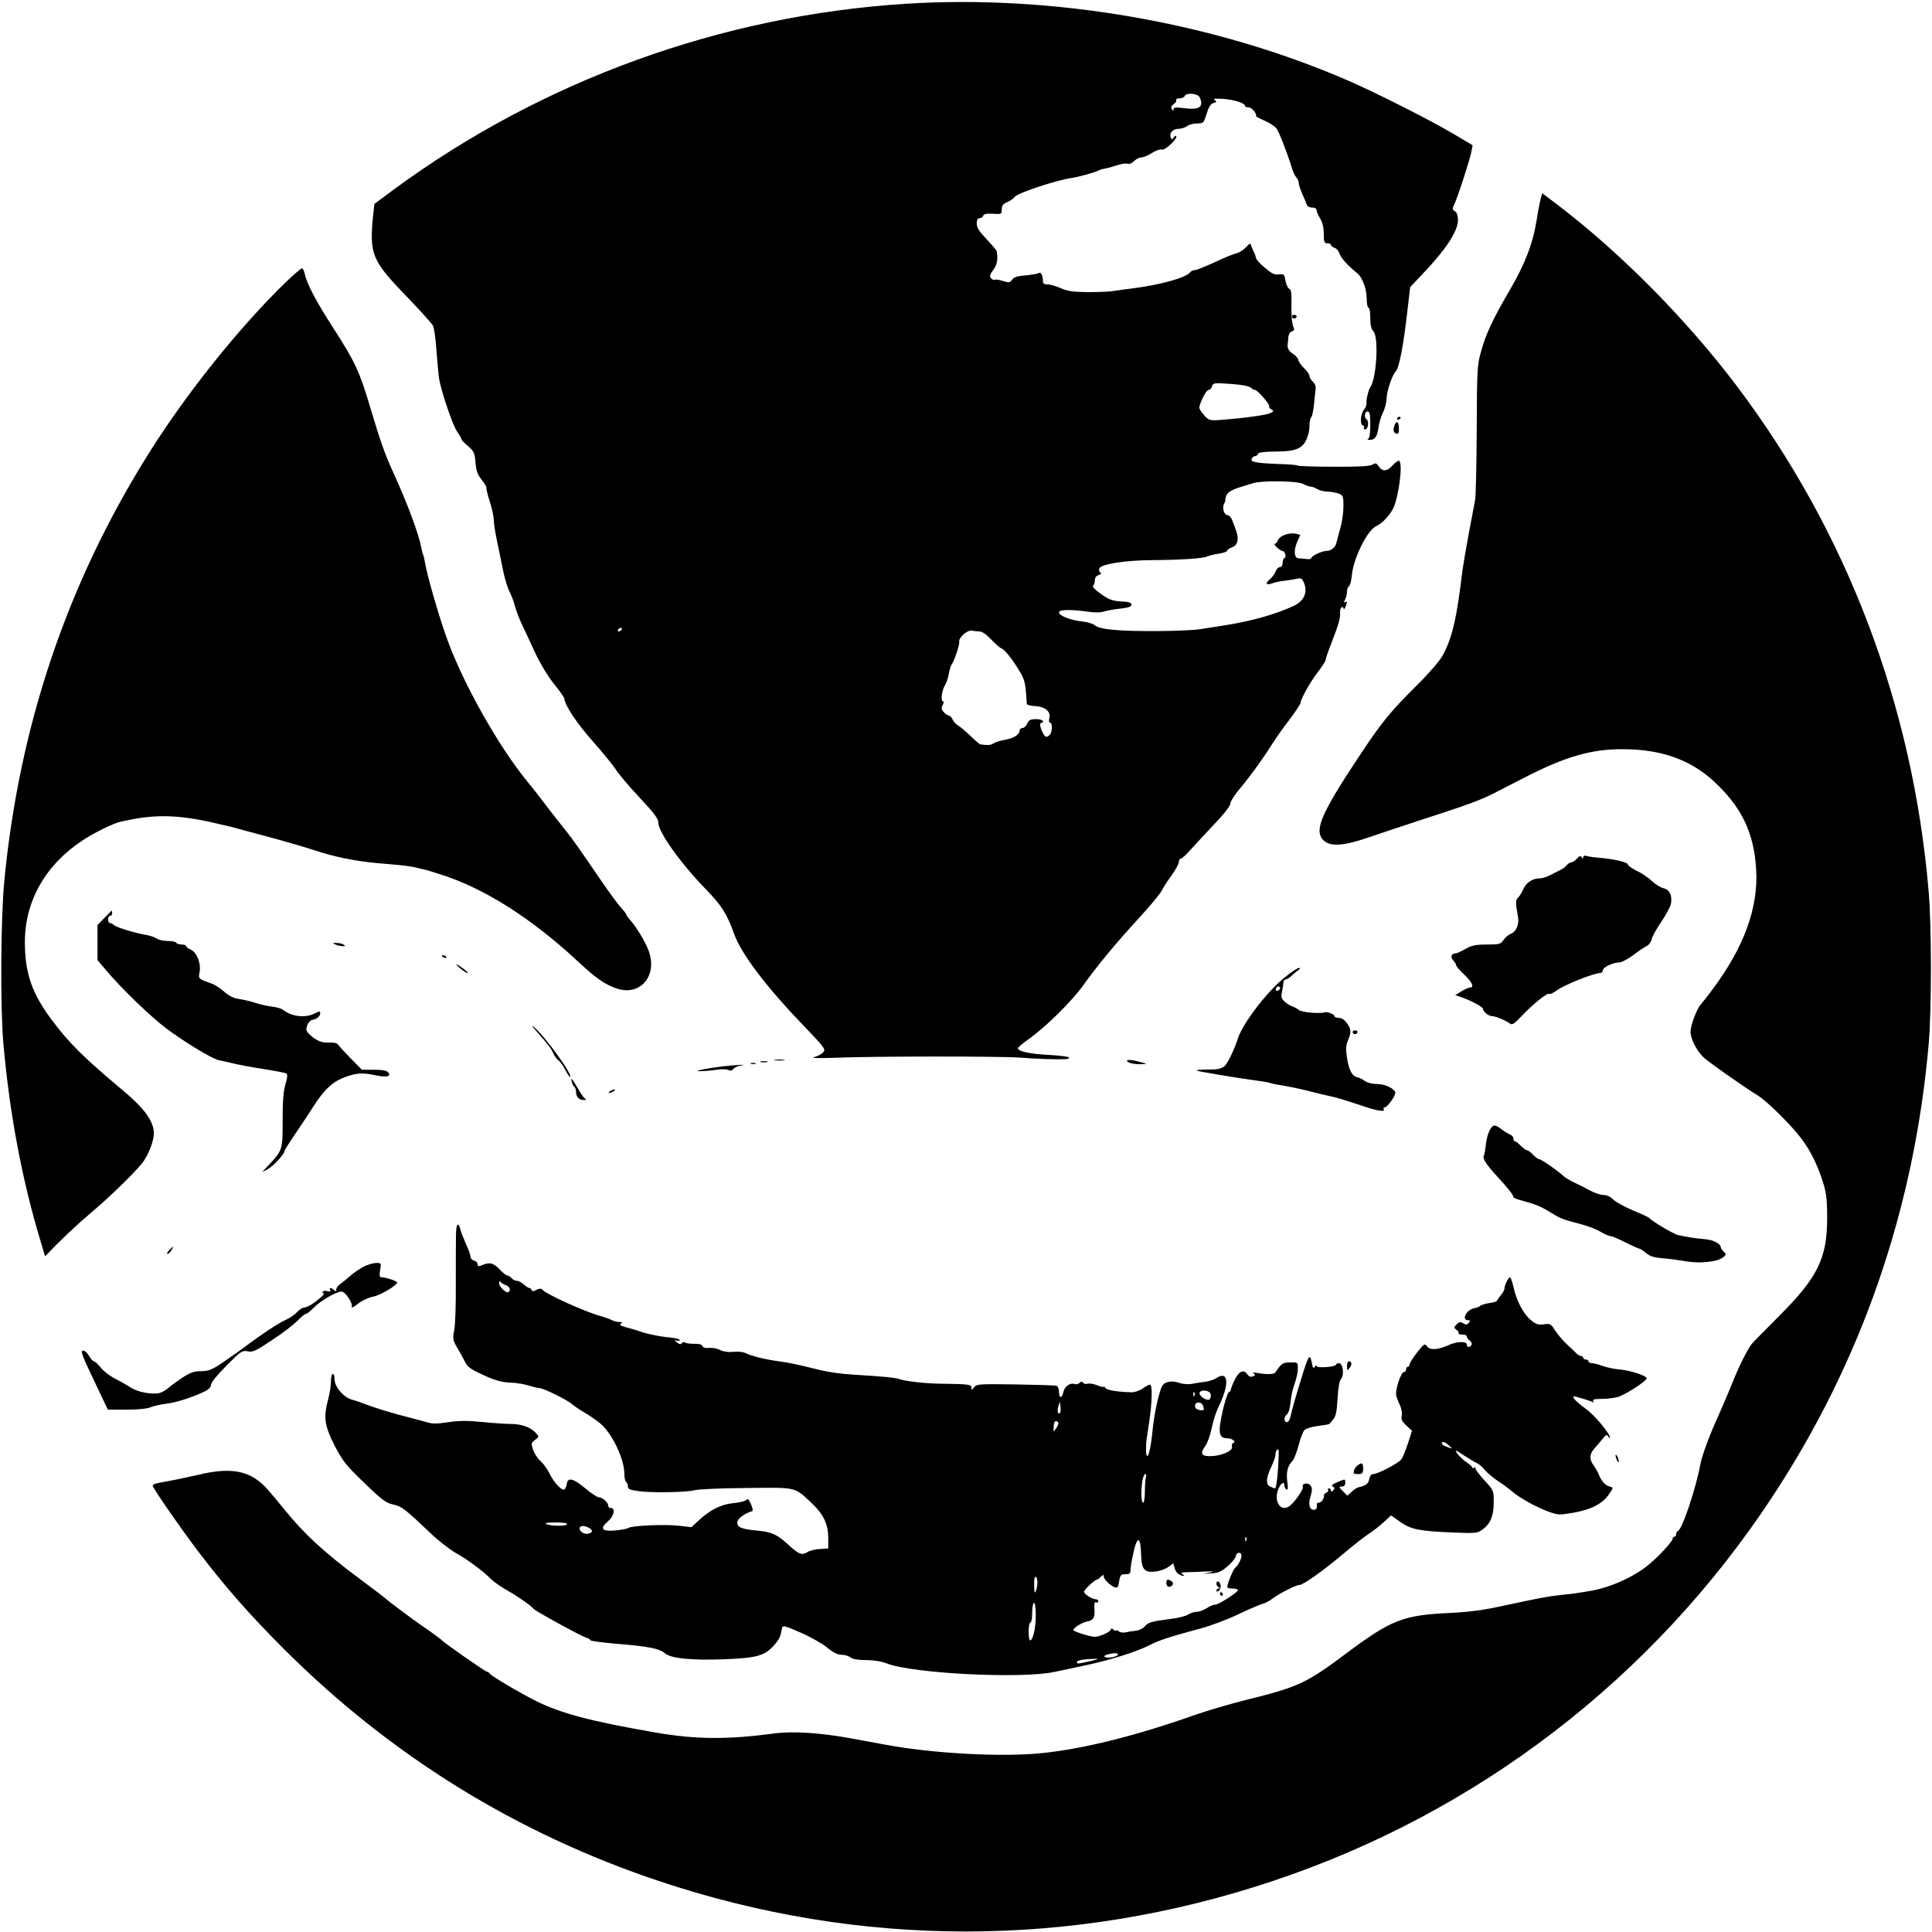
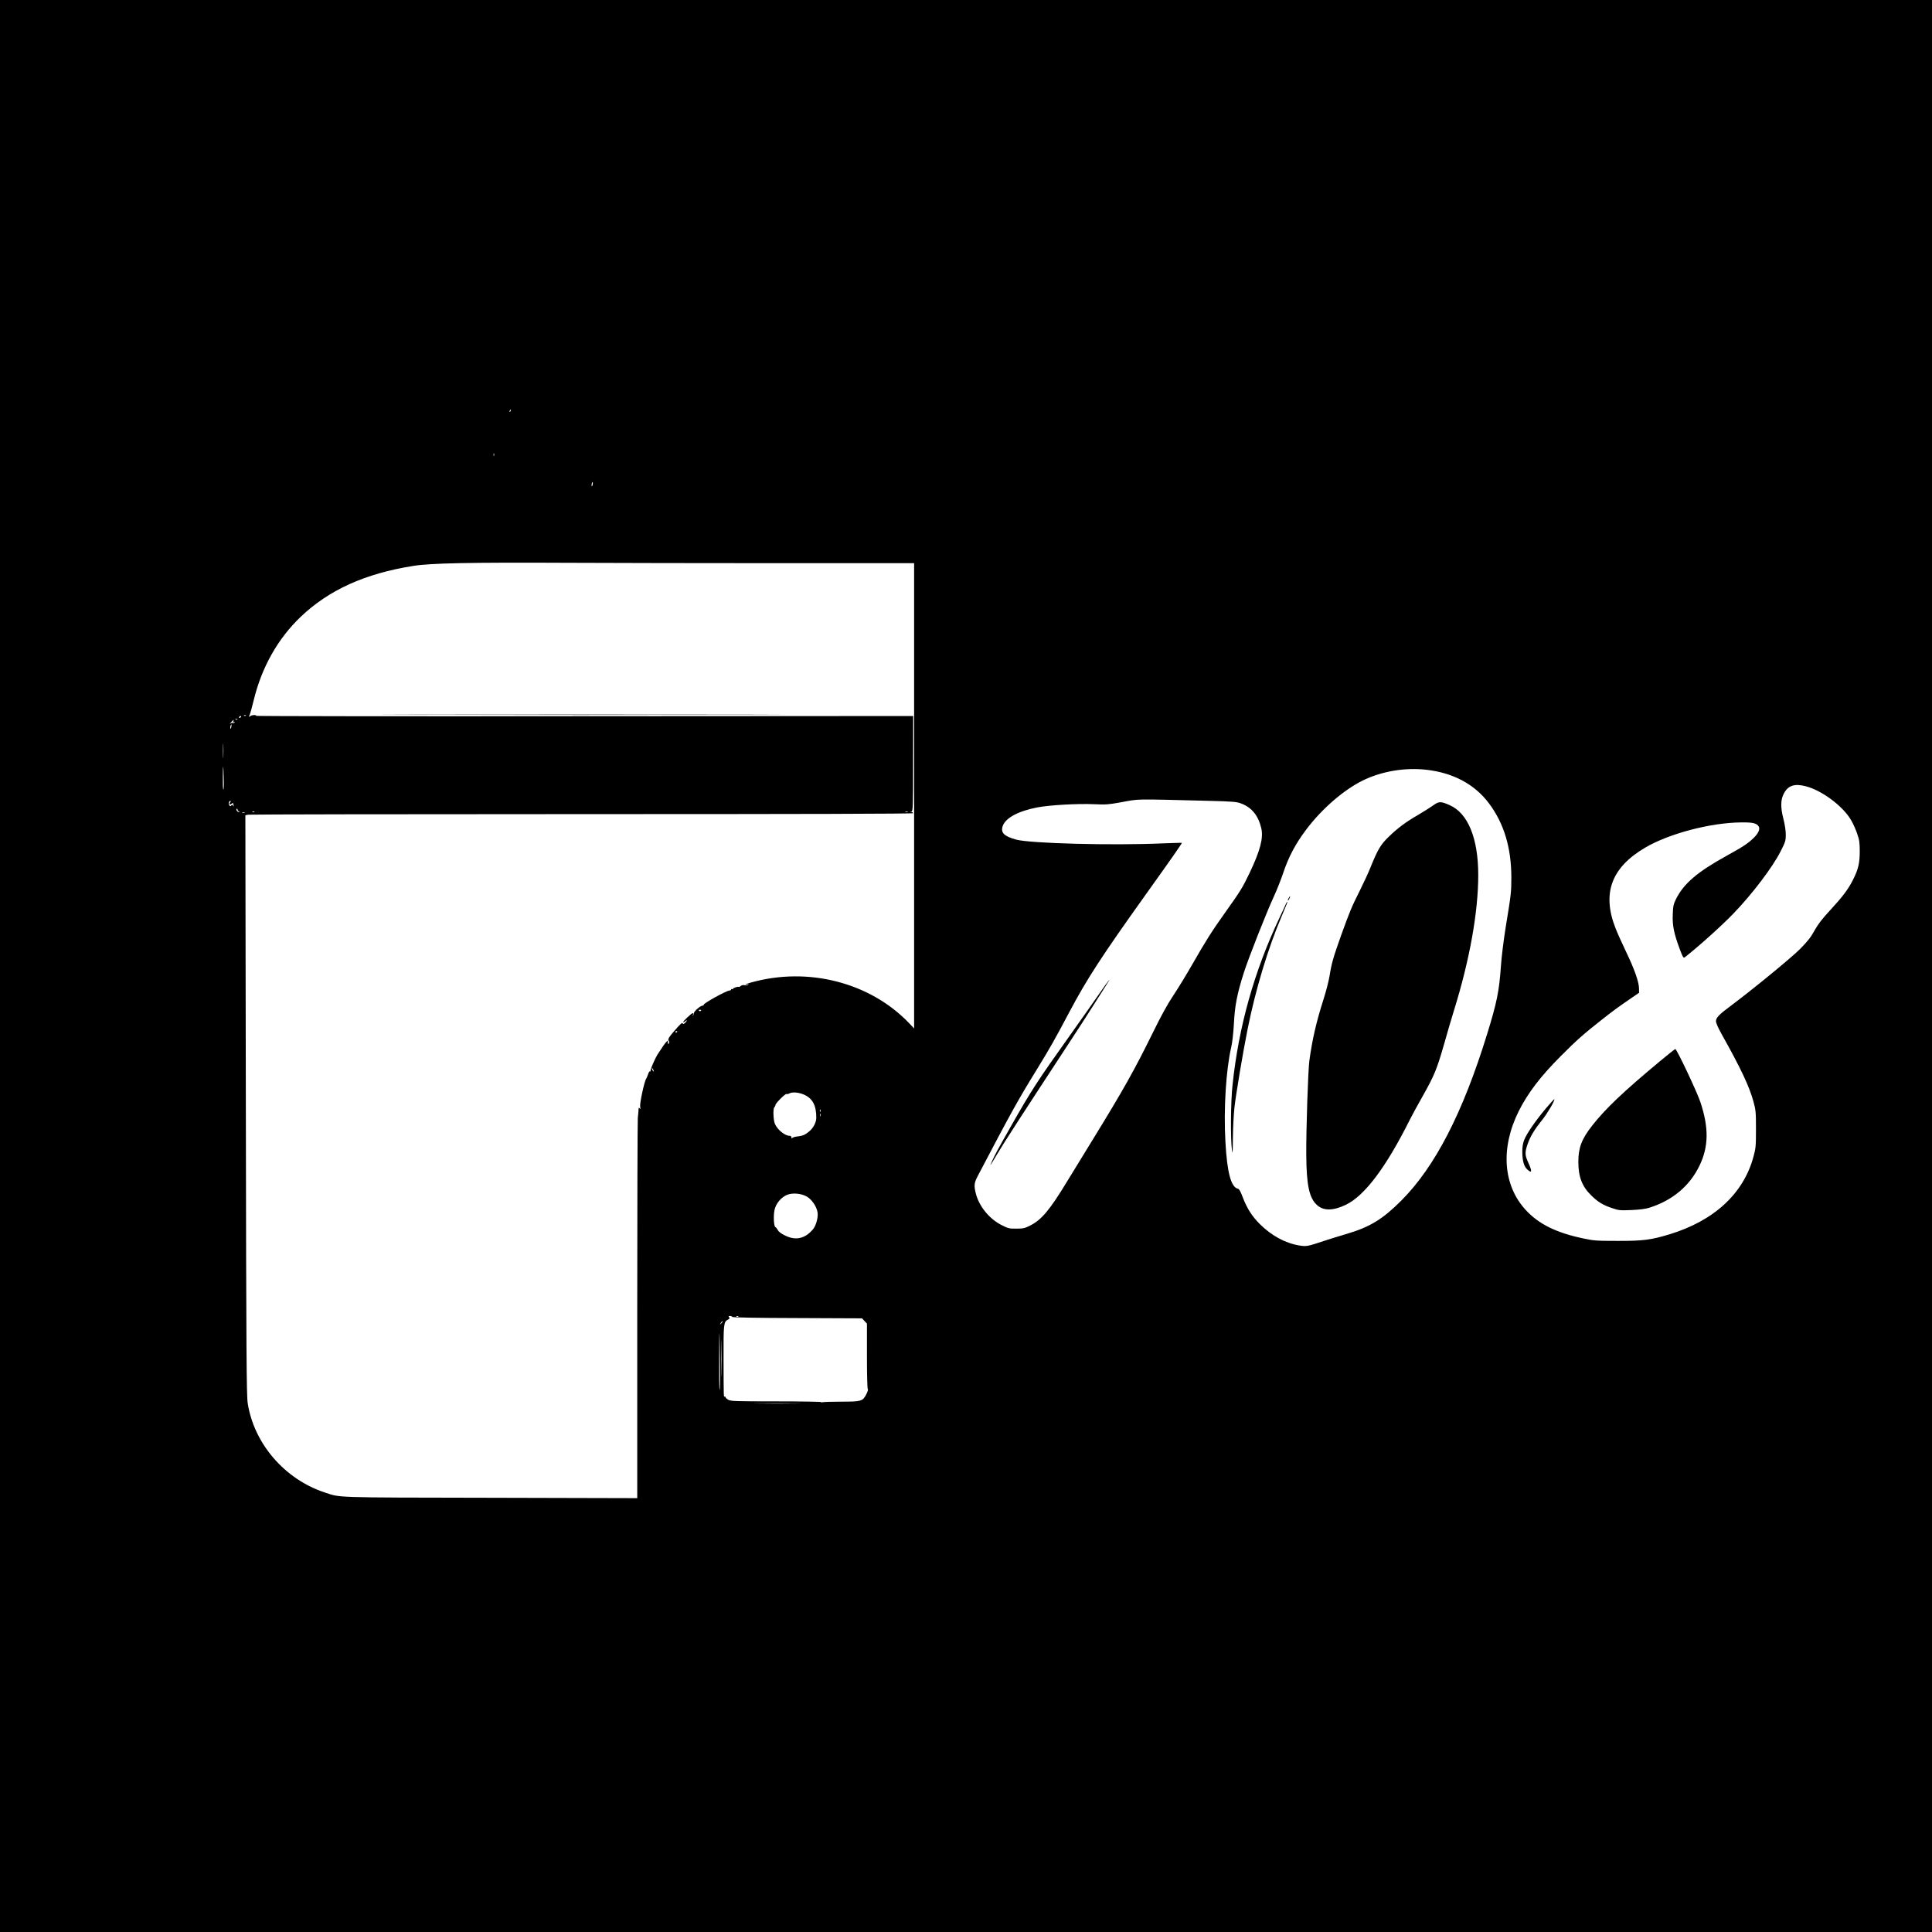
- <svg xmlns="http://www.w3.org/2000/svg" version="1.0" width="1080pt" height="1080pt" viewBox="0 0 1080 1080" preserveAspectRatio="xMidYMid meet">
-   <g transform="translate(0,1080) scale(0.1,-0.1)" fill="#000000" stroke="none">
-     <path d="M5065 10779 c-1033 -65 -2036 -429 -2866 -1040 l-106 -79 -7 -61 c-22 -219 -8 -255 185 -454 75 -78 142 -152 149 -165 7 -12 16 -77 20 -144 5 -66 12 -137 15 -156 15 -79 76 -258 100 -292 14 -20 25 -40 25 -44 0 -4 16 -21 37 -38 32 -29 37 -38 41 -91 4 -46 11 -68 34 -96 16 -20 28 -40 27 -45 -2 -5 7 -40 19 -78 12 -37 22 -83 22 -101 0 -18 9 -77 21 -132 11 -54 27 -128 34 -165 8 -36 22 -83 33 -105 11 -21 25 -58 31 -83 7 -25 23 -67 36 -95 13 -27 47 -99 74 -159 31 -65 73 -136 107 -178 31 -38 57 -75 58 -82 6 -43 71 -140 159 -239 56 -63 114 -135 129 -158 15 -24 74 -95 132 -156 84 -90 106 -119 106 -142 0 -51 120 -221 260 -366 96 -99 123 -142 164 -256 39 -110 178 -294 383 -507 127 -133 131 -138 113 -156 -9 -10 -33 -22 -51 -26 -19 -5 31 -6 116 -3 219 9 924 9 1035 1 90 -7 191 -11 253 -9 16 1 26 5 23 10 -3 4 -54 11 -113 14 -104 5 -173 20 -173 37 0 5 28 28 61 52 94 66 241 211 305 301 79 110 176 228 309 373 61 66 119 136 129 155 9 19 35 58 57 88 21 30 39 63 39 73 0 10 5 18 11 18 6 0 32 24 57 53 26 28 85 93 132 142 53 55 87 99 88 113 0 12 23 48 50 80 56 66 131 169 183 252 20 32 64 94 98 138 33 45 61 86 61 92 0 21 53 116 96 172 24 31 44 62 44 68 0 7 15 51 34 99 39 100 50 138 47 168 -1 11 3 24 8 28 6 3 11 0 12 -7 0 -7 4 -4 9 7 12 28 12 37 -1 29 -8 -5 -8 -1 0 14 6 11 11 32 11 46 0 13 5 26 10 28 6 2 14 30 17 63 10 99 88 254 138 275 31 13 78 64 95 102 31 72 53 249 31 262 -4 3 -20 -8 -35 -24 -31 -36 -58 -38 -79 -7 -13 19 -18 20 -36 9 -15 -8 -76 -12 -213 -11 -106 0 -197 3 -202 6 -5 4 -53 8 -105 9 -128 5 -162 11 -154 29 3 8 11 15 18 15 7 0 15 6 17 13 3 8 33 12 99 13 90 0 127 10 154 38 19 21 35 67 35 104 0 21 4 42 9 48 6 5 12 36 16 69 3 33 7 72 9 87 3 17 -3 33 -15 44 -10 9 -19 24 -19 32 0 8 -13 28 -29 43 -17 15 -31 36 -33 46 -2 10 -15 26 -30 35 -25 16 -34 34 -29 61 1 4 2 20 3 34 2 15 10 28 20 31 14 3 15 8 6 31 -6 14 -10 65 -9 114 2 68 -1 88 -12 93 -8 3 -17 23 -21 44 -6 37 -8 39 -37 36 -25 -3 -41 5 -79 38 -27 22 -49 47 -49 54 -1 7 -5 20 -10 30 -5 9 -12 26 -16 36 -5 19 -7 18 -31 -7 -13 -15 -37 -29 -52 -33 -15 -3 -70 -25 -122 -50 -52 -24 -102 -44 -111 -44 -9 0 -22 -6 -28 -14 -24 -29 -161 -67 -311 -87 -47 -6 -103 -13 -125 -17 -22 -3 -85 -5 -140 -5 -78 1 -110 6 -145 22 -25 11 -57 21 -72 21 -21 0 -28 5 -28 19 0 30 -11 52 -22 45 -6 -4 -29 -8 -52 -11 -77 -7 -86 -10 -99 -28 -12 -15 -18 -16 -50 -6 -20 7 -41 10 -46 7 -5 -3 -14 1 -21 9 -9 11 -7 21 13 47 21 29 26 56 19 103 -1 6 -27 36 -57 68 -41 43 -55 65 -55 87 0 20 5 30 15 30 9 0 18 6 21 14 4 10 19 13 55 11 48 -3 49 -2 49 25 0 21 7 30 30 40 17 7 36 20 43 30 15 21 232 93 317 105 44 7 135 32 155 44 6 3 19 7 30 8 11 2 41 10 66 18 25 9 53 13 62 10 9 -4 24 2 36 14 12 12 30 21 41 21 11 0 38 11 60 25 22 14 46 22 55 19 17 -7 91 63 80 75 -4 3 -10 -1 -15 -9 -8 -12 -10 -12 -16 3 -9 24 13 47 45 47 15 0 36 7 47 15 10 8 35 15 56 15 35 0 37 2 53 54 12 39 23 56 39 60 18 5 19 8 6 17 -11 8 2 9 50 6 62 -5 120 -24 120 -39 0 -5 9 -8 20 -8 17 0 48 -37 41 -49 -1 -2 21 -14 49 -26 28 -12 58 -32 67 -45 15 -22 61 -141 85 -220 5 -19 16 -42 24 -51 8 -8 14 -23 14 -32 0 -9 9 -36 19 -59 11 -24 22 -51 25 -60 3 -11 15 -18 31 -18 15 0 25 -6 25 -15 0 -8 9 -29 20 -47 13 -22 20 -51 20 -85 0 -46 3 -53 20 -53 11 0 20 -4 20 -9 0 -5 9 -12 19 -16 11 -3 23 -16 27 -28 9 -28 40 -64 104 -117 27 -24 50 -87 50 -141 0 -27 5 -49 10 -49 6 0 10 -26 10 -57 0 -40 5 -62 18 -76 30 -34 17 -262 -18 -312 -11 -16 -23 -68 -21 -88 1 -10 -5 -27 -14 -37 -19 -21 -24 -82 -7 -88 7 -2 10 -8 6 -13 -3 -5 1 -9 8 -9 16 0 22 46 8 55 -16 10 -12 45 5 45 12 0 15 -15 15 -74 0 -50 -4 -76 -12 -79 -7 -3 -3 -6 8 -6 29 -1 43 18 50 70 3 24 14 61 24 81 11 20 20 56 21 80 2 47 32 132 52 153 18 17 43 148 63 325 l17 145 66 70 c133 139 201 242 201 305 0 26 -6 42 -17 49 -14 8 -15 13 -6 33 19 36 91 259 98 300 l7 36 -104 62 c-128 76 -434 231 -591 299 -750 326 -1649 482 -2472 430z m1637 -517 c6 -6 12 -23 13 -36 1 -31 -27 -40 -101 -30 -42 5 -54 3 -54 -7 0 -11 -2 -11 -9 1 -7 10 -4 18 10 28 11 7 17 18 14 23 -4 5 5 9 18 9 14 0 27 6 30 14 7 17 62 15 79 -2z m289 -1628 c8 -8 20 -14 25 -14 13 0 84 -81 79 -91 -3 -4 2 -12 11 -17 16 -9 15 -11 -4 -21 -21 -11 -144 -28 -274 -38 -66 -5 -69 -4 -97 26 -16 17 -28 37 -27 44 7 35 40 97 51 97 8 0 17 9 20 20 6 20 12 20 103 14 60 -4 103 -12 113 -20z m293 -539 c15 -8 35 -15 42 -15 8 0 25 -6 37 -14 12 -7 38 -14 58 -14 20 -1 48 -6 62 -11 25 -10 27 -15 27 -70 0 -33 -7 -86 -16 -118 -9 -32 -19 -69 -22 -83 -6 -30 -29 -49 -58 -50 -25 0 -84 -28 -84 -40 0 -5 -12 -7 -27 -5 -16 2 -35 4 -44 4 -25 1 -28 45 -8 91 l18 40 -23 6 c-36 9 -90 -9 -101 -34 -5 -12 -14 -22 -19 -22 -5 0 0 -9 12 -20 12 -11 25 -20 31 -20 13 0 24 -34 12 -38 -6 -2 -11 -15 -11 -28 0 -15 -6 -24 -15 -24 -9 0 -20 -12 -25 -26 -6 -14 -20 -34 -33 -44 -28 -23 -18 -34 17 -20 15 5 46 12 70 14 23 3 54 8 68 11 21 5 27 2 38 -25 21 -52 -1 -100 -58 -127 -102 -47 -235 -85 -382 -108 -47 -7 -110 -17 -140 -22 -76 -12 -376 -15 -483 -4 -58 5 -94 14 -106 25 -10 9 -42 19 -72 22 -65 7 -129 32 -129 51 0 16 63 17 158 4 40 -6 74 -6 95 1 17 5 59 13 92 16 44 5 60 11 60 22 0 11 -14 16 -58 18 -48 3 -67 9 -113 42 -30 21 -50 41 -44 45 5 3 10 17 10 30 0 15 7 26 21 30 14 5 18 10 10 14 -6 4 -9 15 -6 23 10 25 144 46 300 47 159 1 283 9 305 21 8 4 36 11 63 15 26 4 47 11 47 17 0 5 13 13 28 19 31 11 39 45 22 92 -5 15 -15 41 -21 57 -6 17 -18 30 -26 30 -20 0 -33 41 -20 65 6 11 9 20 7 20 -2 0 0 9 4 21 7 22 30 36 86 53 19 6 49 15 65 20 50 16 246 13 279 -4z m-3809 -815 c-3 -5 -11 -10 -16 -10 -6 0 -7 5 -4 10 3 6 11 10 16 10 6 0 7 -4 4 -10z m2002 -10 c13 0 39 -18 64 -45 23 -24 49 -47 58 -50 19 -7 69 -72 107 -138 24 -44 27 -60 34 -172 0 -5 20 -11 45 -12 57 -3 90 -30 81 -67 -4 -15 -2 -26 4 -26 14 0 13 -53 -2 -68 -19 -19 -28 -14 -45 25 -10 26 -12 38 -4 41 25 8 8 22 -27 22 -32 0 -41 -5 -50 -25 -6 -14 -18 -25 -27 -25 -8 0 -15 -6 -15 -13 0 -23 -33 -44 -80 -52 -24 -4 -54 -13 -65 -20 -17 -11 -32 -12 -76 -6 -3 1 -28 22 -55 48 -27 26 -58 52 -69 58 -11 6 -24 20 -30 33 -5 12 -15 22 -21 22 -6 0 -19 9 -28 19 -14 15 -15 24 -6 40 6 12 7 21 1 21 -14 0 -6 63 12 90 8 14 18 43 21 64 4 22 10 44 15 50 15 20 46 111 43 128 -4 25 48 69 73 63 11 -3 30 -5 42 -5z" />
-     <path d="M8611 9683 c-5 -21 -15 -72 -21 -113 -21 -131 -65 -246 -150 -391 -95 -163 -135 -247 -162 -348 -20 -70 -22 -105 -23 -431 -1 -195 -5 -373 -9 -395 -4 -22 -20 -107 -36 -190 -15 -82 -31 -175 -35 -205 -31 -264 -57 -377 -111 -475 -15 -28 -77 -100 -138 -160 -161 -161 -201 -210 -336 -414 -205 -310 -244 -402 -194 -456 37 -40 115 -35 261 16 65 22 201 68 303 101 185 60 265 87 330 115 44 19 51 23 241 121 219 112 367 155 539 154 215 0 379 -58 512 -181 154 -143 223 -286 235 -491 13 -216 -68 -436 -247 -675 -24 -33 -53 -69 -62 -79 -23 -25 -58 -119 -58 -154 1 -39 32 -102 71 -141 27 -26 221 -163 307 -216 51 -32 185 -164 242 -240 50 -66 93 -153 121 -245 19 -61 23 -98 23 -200 -1 -227 -53 -331 -273 -551 -75 -75 -142 -143 -149 -152 -26 -35 -72 -126 -110 -222 -22 -55 -59 -140 -81 -190 -41 -88 -86 -210 -95 -257 -26 -140 -103 -369 -126 -376 -5 -2 -10 -10 -10 -18 0 -8 -4 -14 -10 -14 -5 0 -10 -6 -10 -12 0 -16 -91 -112 -144 -153 -86 -67 -218 -124 -326 -140 -85 -14 -95 -15 -155 -21 -67 -7 -126 -18 -330 -62 -98 -22 -182 -33 -280 -38 -272 -12 -336 -37 -594 -230 -218 -163 -265 -185 -549 -255 -89 -22 -226 -62 -305 -90 -321 -113 -609 -185 -842 -209 -223 -23 -602 -3 -870 46 -16 3 -102 19 -190 35 -172 32 -330 43 -435 29 -262 -35 -441 -34 -665 5 -364 63 -529 107 -670 177 -97 49 -247 138 -257 152 -4 6 -11 11 -16 11 -9 0 -242 163 -252 176 -5 6 -61 47 -120 87 -35 24 -184 135 -190 142 -3 4 -75 59 -161 123 -188 140 -302 246 -406 375 -43 53 -94 114 -114 134 -89 89 -193 107 -374 63 -60 -14 -143 -31 -183 -38 -51 -8 -71 -15 -68 -24 11 -27 155 -235 252 -363 152 -200 287 -354 483 -550 596 -595 1300 -1030 2097 -1296 1122 -375 2304 -375 3429 1 1144 381 2124 1134 2788 2141 504 763 799 1619 879 2544 16 187 16 664 -1 850 -89 1040 -457 2006 -1072 2822 -281 372 -652 747 -1006 1016 l-82 62 -10 -37z" />
-     <path d="M1598 9223 c-262 -254 -560 -627 -770 -963 -453 -724 -720 -1515 -804 -2385 -20 -209 -23 -709 -5 -910 35 -394 105 -764 208 -1104 l25 -84 62 64 c35 35 94 91 131 124 38 33 89 78 115 100 96 85 213 202 241 241 33 49 59 117 59 159 -1 67 -50 136 -170 237 -225 188 -305 268 -404 401 -109 148 -146 256 -147 430 0 230 115 433 324 570 68 45 170 94 212 104 6 1 19 4 30 6 157 35 287 32 470 -8 61 -14 117 -27 125 -29 8 -3 92 -25 185 -50 94 -25 218 -61 276 -80 106 -36 228 -60 349 -71 154 -13 187 -17 225 -27 22 -6 45 -11 50 -12 6 -2 42 -12 80 -25 239 -75 505 -243 765 -485 103 -96 150 -128 215 -151 134 -47 234 71 180 213 -19 50 -68 131 -104 171 -12 13 -21 27 -21 31 0 3 -13 19 -28 36 -16 16 -68 88 -117 159 -121 177 -154 224 -187 265 -39 48 -118 150 -148 190 -14 19 -46 59 -72 91 -162 197 -365 558 -453 809 -46 130 -109 349 -120 419 -3 18 -7 37 -10 41 -2 3 -7 21 -10 39 -13 73 -78 248 -155 416 -48 105 -73 175 -130 366 -60 203 -85 256 -206 444 -96 148 -149 249 -160 303 -4 17 -11 32 -16 32 -6 0 -46 -35 -90 -77z" />
-     <path d="M7222 9029 c2 -6 8 -10 13 -10 5 0 11 4 13 10 2 6 -4 11 -13 11 -9 0 -15 -5 -13 -11z" />
-     <path d="M7810 8459 c0 -5 5 -7 10 -4 6 3 10 8 10 11 0 2 -4 4 -10 4 -5 0 -10 -5 -10 -11z" />
-     <path d="M7796 8424 c-10 -26 -7 -42 9 -48 12 -4 15 3 15 29 0 36 -13 47 -24 19z" />
-     <path d="M8815 6000 c-10 -11 -24 -20 -30 -20 -7 0 -19 -7 -26 -16 -7 -9 -22 -20 -34 -26 -11 -5 -36 -18 -55 -28 -19 -11 -46 -19 -61 -20 -43 0 -77 -23 -95 -63 -9 -20 -23 -42 -30 -47 -12 -11 -12 -34 1 -100 9 -45 -8 -88 -39 -100 -14 -5 -32 -21 -42 -35 -15 -23 -22 -25 -93 -25 -63 0 -84 -5 -120 -25 -23 -14 -49 -25 -56 -25 -23 0 -28 -20 -11 -39 9 -10 16 -22 16 -27 0 -5 20 -29 45 -52 44 -41 58 -72 33 -72 -7 0 -29 -10 -48 -21 l-35 -22 36 -12 c53 -19 119 -54 119 -64 0 -16 31 -41 49 -41 20 0 76 -23 102 -42 13 -9 24 -1 65 42 62 66 143 132 155 124 5 -3 24 7 44 21 36 28 204 95 236 95 11 0 19 7 19 16 0 17 57 44 92 44 13 0 48 19 78 41 30 23 65 46 76 51 12 6 24 23 27 38 3 15 27 58 53 96 26 38 50 83 54 99 10 47 -7 83 -42 90 -16 4 -45 22 -64 40 -19 19 -57 44 -84 57 -27 13 -49 28 -50 35 0 13 -72 30 -159 38 -30 2 -62 7 -72 10 -12 4 -19 1 -19 -7 0 -10 -2 -10 -8 0 -7 9 -13 8 -27 -8z" />
-     <path d="M585 5670 l-40 -41 0 -98 0 -98 50 -59 c80 -96 247 -257 332 -321 105 -79 260 -173 298 -180 16 -3 53 -11 80 -18 28 -7 103 -21 168 -31 64 -10 122 -21 128 -25 7 -4 6 -23 -5 -59 -12 -39 -16 -96 -16 -203 0 -165 0 -166 -79 -251 l-36 -38 31 16 c29 14 94 84 94 101 0 4 26 46 58 93 33 48 81 121 108 163 60 93 106 134 178 160 64 22 94 23 166 8 61 -13 89 -6 70 16 -9 11 -32 15 -80 15 l-67 0 -63 64 c-35 36 -67 71 -71 77 -4 8 -24 12 -47 11 -42 -3 -74 10 -111 45 -19 18 -22 26 -14 50 5 15 18 30 29 32 25 4 44 20 44 37 0 12 -5 12 -30 -1 -53 -27 -128 -19 -180 21 -8 7 -35 14 -60 17 -25 3 -65 12 -90 20 -25 9 -65 18 -90 22 -32 4 -57 16 -84 39 -21 19 -52 40 -69 46 -82 30 -78 27 -71 68 8 49 -16 108 -50 124 -15 6 -26 15 -26 20 0 4 -11 8 -24 8 -14 0 -28 5 -31 10 -3 6 -25 10 -48 10 -24 0 -51 6 -62 14 -11 7 -36 16 -55 19 -58 9 -170 43 -182 55 -7 7 -17 12 -23 12 -6 0 -11 9 -11 20 0 11 5 20 11 20 7 0 12 7 12 15 0 8 -1 15 -2 15 0 0 -19 -18 -40 -40z" />
-     <path d="M1875 5520 c11 -5 29 -9 40 -9 17 -1 17 1 5 9 -8 5 -26 9 -40 9 -23 0 -23 -1 -5 -9z" />
-     <path d="M2470 5456 c0 -2 7 -7 16 -10 8 -3 12 -2 9 4 -6 10 -25 14 -25 6z" />
-     <path d="M2575 5385 c17 -14 34 -25 39 -25 6 0 -5 11 -24 25 -43 32 -54 32 -15 0z" />
-     <path d="M7175 5331 c-98 -82 -228 -252 -255 -336 -23 -69 -57 -139 -76 -156 -11 -9 -36 -17 -56 -17 -83 -1 -101 -2 -97 -7 5 -4 223 -41 329 -55 36 -4 72 -11 80 -14 8 -3 42 -10 75 -15 33 -5 98 -19 145 -31 47 -12 101 -25 120 -29 38 -8 64 -16 182 -55 79 -27 124 -33 113 -16 -3 6 0 10 7 10 13 1 58 63 58 80 0 22 -55 50 -99 50 -28 0 -56 7 -71 17 -14 10 -31 18 -38 20 -31 4 -50 36 -61 102 -9 57 -8 75 4 105 20 47 19 62 -6 97 -13 18 -29 29 -45 29 -13 0 -24 4 -24 9 0 11 -40 27 -55 22 -29 -9 -130 0 -144 13 -9 7 -25 16 -37 20 -11 3 -31 16 -43 27 -18 17 -21 27 -15 52 4 18 7 41 8 52 1 11 6 20 13 20 6 0 20 8 30 18 10 10 27 24 38 32 15 10 16 14 5 14 -8 0 -46 -26 -85 -58z m-24 -64 c-13 -13 -26 -3 -16 12 3 6 11 8 17 5 6 -4 6 -10 -1 -17z" />
-     <path d="M3000 5034 c65 -74 80 -93 93 -122 6 -15 20 -33 29 -40 10 -7 27 -31 38 -53 11 -21 23 -39 25 -39 26 0 -133 221 -201 280 -16 14 -9 2 16 -26z" />
-     <path d="M7562 5029 c2 -6 8 -10 13 -10 5 0 11 4 13 10 2 6 -4 11 -13 11 -9 0 -15 -5 -13 -11z" />
-     <path d="M4333 4873 c15 -2 37 -2 50 0 12 2 0 4 -28 4 -27 0 -38 -2 -22 -4z" />
-     <path d="M6300 4871 c0 -12 37 -21 80 -20 32 1 33 1 10 8 -50 15 -90 20 -90 12z" />
-     <path d="M4253 4863 c9 -2 25 -2 35 0 9 3 1 5 -18 5 -19 0 -27 -2 -17 -5z" />
-     <path d="M4198 4853 c6 -2 18 -2 25 0 6 3 1 5 -13 5 -14 0 -19 -2 -12 -5z" />
-     <path d="M4040 4839 c-41 -5 -93 -13 -115 -18 -35 -8 -36 -9 -10 -9 17 0 55 3 85 7 30 5 62 5 71 0 11 -6 21 -4 29 6 6 7 24 16 38 18 52 8 -17 5 -98 -4z" />
-     <path d="M3197 4750 c3 -11 9 -23 14 -26 5 -3 9 -15 9 -28 0 -28 18 -46 45 -45 11 0 15 3 8 6 -7 2 -26 29 -43 59 -34 58 -41 66 -33 34z" />
-     <path d="M3410 4700 c-8 -5 -10 -10 -5 -10 6 0 17 5 25 10 8 5 11 10 5 10 -5 0 -17 -5 -25 -10z" />
-     <path d="M8328 4483 c-9 -16 -19 -52 -22 -81 -3 -29 -8 -57 -11 -62 -9 -15 13 -50 74 -116 62 -67 91 -104 91 -116 0 -4 19 -12 43 -18 76 -20 111 -34 162 -66 60 -37 69 -40 164 -65 41 -10 93 -30 117 -44 23 -14 49 -25 57 -25 8 0 46 -16 83 -35 38 -19 73 -35 78 -35 4 0 21 -11 37 -24 22 -19 45 -26 96 -30 38 -3 95 -11 129 -17 73 -13 172 -3 203 20 21 16 22 19 7 34 -9 8 -16 18 -16 22 0 22 -41 44 -90 48 -52 4 -94 11 -150 23 -24 5 -150 80 -160 95 -3 4 -43 23 -90 42 -47 20 -97 47 -111 61 -16 16 -37 26 -55 26 -16 0 -49 11 -74 24 -25 14 -65 34 -89 45 -25 12 -52 28 -60 36 -30 29 -126 95 -136 95 -7 0 -22 11 -35 25 -13 14 -28 25 -34 25 -6 0 -22 12 -35 25 -13 14 -27 25 -32 25 -5 0 -9 7 -9 15 0 9 -8 19 -17 22 -10 4 -32 17 -49 30 -39 29 -46 29 -66 -4z" />
-     <path d="M2549 3898 c-1 -35 -1 -157 -1 -273 1 -115 -3 -233 -9 -261 -9 -48 -8 -55 18 -100 16 -27 35 -61 42 -76 17 -33 34 -44 126 -85 48 -21 89 -31 130 -32 33 -1 79 -9 103 -17 23 -7 50 -14 59 -14 21 0 155 -66 179 -88 11 -10 42 -31 69 -47 28 -16 67 -43 88 -60 66 -53 137 -199 137 -282 0 -23 5 -45 10 -48 6 -3 10 -14 10 -25 0 -15 11 -19 63 -26 79 -10 272 -6 312 6 17 5 145 11 285 12 290 3 268 8 369 -86 65 -62 91 -117 91 -195 l0 -57 -46 -3 c-26 -1 -57 -9 -70 -17 -30 -20 -49 -13 -105 39 -65 60 -94 73 -177 81 -89 8 -114 19 -110 49 3 19 39 46 83 60 8 3 -4 38 -22 66 -1 2 -8 -1 -15 -6 -7 -6 -39 -13 -71 -16 -66 -6 -130 -39 -192 -97 l-40 -37 -70 8 c-77 9 -264 1 -281 -12 -5 -4 -38 -11 -72 -14 -77 -8 -92 10 -43 51 33 28 43 74 16 74 -8 0 -15 6 -15 13 0 18 -32 47 -52 47 -9 0 -43 22 -76 50 -68 57 -99 64 -104 23 -2 -14 -8 -28 -15 -30 -15 -5 -59 43 -83 93 -11 23 -33 53 -49 67 -16 14 -34 42 -41 63 -12 34 -11 38 11 55 23 17 23 18 4 39 -29 32 -80 50 -139 50 -29 0 -101 5 -161 11 -83 8 -128 8 -188 -1 -57 -9 -89 -10 -115 -2 -20 6 -91 25 -157 42 -66 18 -147 43 -180 56 -33 13 -71 26 -85 29 -48 12 -100 72 -100 116 0 16 -4 29 -10 29 -5 0 -10 -19 -10 -42 0 -24 -7 -68 -15 -98 -28 -103 -21 -150 35 -260 46 -88 63 -110 166 -209 98 -95 122 -113 161 -121 49 -11 66 -24 209 -160 44 -42 107 -91 140 -110 65 -36 157 -104 201 -149 16 -16 56 -43 89 -62 58 -32 129 -82 149 -104 13 -14 263 -151 293 -160 12 -3 22 -10 22 -14 0 -4 66 -13 148 -20 176 -14 240 -27 269 -53 31 -29 157 -41 341 -33 175 7 218 20 270 79 29 33 35 47 44 97 3 14 19 10 103 -27 55 -24 122 -62 149 -84 33 -28 58 -40 80 -40 17 0 40 -7 50 -15 13 -10 43 -15 88 -15 43 0 85 -7 116 -19 142 -56 753 -87 937 -47 39 8 115 24 170 36 136 29 288 76 358 112 61 31 116 48 282 93 55 14 152 50 215 80 63 30 126 57 140 60 14 4 39 17 55 30 39 29 130 75 149 75 21 0 135 81 250 178 54 46 116 94 138 108 22 14 59 43 82 64 l42 39 52 -37 c61 -42 104 -51 299 -59 125 -5 133 -4 162 18 43 32 61 76 61 152 0 66 0 66 -55 125 -30 33 -51 63 -47 67 4 5 1 5 -5 1 -7 -4 -13 -4 -13 1 0 4 -16 19 -35 31 -18 13 -41 35 -50 48 -14 22 -10 20 37 -11 29 -19 63 -39 74 -44 12 -5 32 -23 45 -39 13 -16 47 -44 74 -62 28 -18 61 -43 75 -55 41 -36 130 -86 198 -112 62 -23 65 -23 149 -9 99 18 162 50 198 104 23 33 24 37 8 41 -26 5 -49 28 -64 64 -7 18 -21 43 -31 56 -24 32 -23 63 4 93 13 14 33 38 46 54 19 24 24 27 32 14 5 -8 10 -12 10 -7 0 23 -87 128 -136 162 -31 22 -60 48 -65 57 -9 16 -6 16 43 1 29 -8 57 -18 62 -21 5 -3 6 0 2 6 -5 9 8 12 46 12 29 0 70 5 90 10 42 12 163 90 163 105 0 14 -86 43 -146 49 -30 2 -74 11 -99 20 -25 9 -53 16 -62 16 -10 0 -18 5 -18 10 0 6 -7 10 -15 10 -8 0 -15 5 -15 10 0 6 -6 10 -13 10 -7 0 -20 8 -28 18 -9 9 -33 32 -54 51 -20 19 -48 52 -62 74 -23 37 -27 39 -63 34 -32 -4 -44 0 -74 25 -41 34 -80 109 -96 186 -7 28 -15 52 -19 52 -9 0 -31 -45 -31 -64 0 -7 -9 -23 -19 -35 -11 -13 -21 -27 -23 -32 -2 -5 -20 -11 -42 -13 -21 -3 -44 -10 -50 -15 -7 -6 -22 -12 -34 -14 -44 -7 -75 -67 -35 -67 12 0 13 -3 3 -15 -9 -11 -16 -12 -31 -2 -15 9 -22 8 -36 -6 -17 -17 -17 -19 -1 -31 10 -7 15 -16 11 -19 -3 -4 6 -7 20 -7 15 0 27 -5 27 -11 0 -7 7 -17 17 -24 9 -7 13 -17 9 -23 -10 -16 -26 -15 -26 1 0 21 -57 19 -104 -3 -59 -26 -102 -29 -119 -6 -13 17 -16 15 -55 -34 -23 -29 -42 -59 -42 -66 0 -8 -4 -14 -10 -14 -5 0 -10 -7 -10 -15 0 -8 -6 -15 -12 -15 -17 0 -51 -105 -43 -133 4 -12 13 -37 22 -55 8 -19 12 -44 9 -57 -5 -18 1 -31 26 -54 l31 -29 -22 -69 c-12 -37 -28 -77 -36 -89 -14 -22 -132 -84 -159 -84 -10 0 -19 -11 -22 -29 -6 -27 -17 -35 -63 -46 -7 -2 -23 -13 -36 -25 l-23 -21 -25 25 c-24 24 -24 26 -7 26 13 0 20 7 20 20 0 24 2 24 -45 4 -29 -12 -35 -18 -24 -24 11 -7 11 -12 1 -22 -9 -9 -12 -9 -12 0 0 7 -5 12 -11 12 -5 0 -8 -4 -5 -9 3 -5 -1 -12 -9 -15 -8 -3 -14 -9 -14 -13 4 -16 -14 -43 -27 -43 -8 0 -13 -3 -13 -7 3 -21 -2 -33 -16 -33 -25 0 -33 30 -19 75 10 35 10 46 0 61 -15 19 -51 12 -43 -9 4 -12 -43 -81 -72 -104 -49 -41 -94 24 -65 93 14 34 34 46 34 20 0 -8 5 -18 11 -22 9 -5 10 7 5 43 -7 54 2 90 29 116 8 9 24 48 34 87 10 39 25 78 33 86 9 9 43 19 77 23 33 4 62 9 63 12 2 2 12 14 22 26 14 17 19 44 23 115 4 63 10 99 20 110 19 21 10 88 -12 88 -7 0 -15 -4 -17 -9 -5 -13 -108 -20 -108 -7 0 6 -5 4 -10 -4 -7 -12 -11 -8 -16 18 -14 67 -18 57 -94 -198 -12 -41 -24 -87 -27 -102 -3 -16 -12 -28 -19 -28 -18 0 -18 30 0 44 9 6 17 35 20 66 2 31 13 78 23 105 10 28 19 66 18 85 0 35 0 35 -43 34 -42 -1 -47 -4 -83 -56 -7 -11 -46 -12 -94 -4 -26 5 -35 4 -27 -2 11 -7 10 -11 -5 -16 -12 -5 -22 -1 -31 12 -20 30 -48 16 -71 -34 -12 -24 -21 -48 -21 -54 0 -5 -4 -10 -8 -10 -10 0 -36 -88 -49 -167 -12 -68 -2 -93 36 -93 29 0 55 -20 34 -27 -6 -2 -9 -12 -6 -21 6 -23 -62 -52 -122 -52 -51 0 -58 14 -26 59 11 15 26 58 34 96 8 39 24 90 36 115 66 133 60 213 -12 165 -12 -8 -38 -16 -57 -19 -19 -2 -52 -7 -73 -11 -24 -5 -53 -3 -77 5 -26 9 -47 9 -66 3 -26 -9 -31 -18 -51 -93 -12 -46 -27 -133 -32 -194 -13 -131 -39 -175 -34 -56 0 8 8 60 16 115 18 115 20 215 5 215 -5 0 -24 -10 -41 -22 -16 -12 -44 -21 -61 -21 -79 2 -139 12 -147 24 -5 8 -9 11 -9 7 0 -4 -16 0 -36 8 -19 8 -44 12 -54 9 -10 -3 -21 -1 -25 5 -5 8 -11 8 -21 -1 -7 -6 -19 -9 -26 -6 -25 9 -56 -12 -63 -42 -8 -39 -25 -40 -25 -2 0 16 -6 31 -13 34 -8 3 -111 6 -230 8 -205 3 -218 2 -232 -16 -13 -18 -14 -18 -15 -2 0 18 -12 20 -170 22 -87 1 -194 13 -230 25 -25 9 -83 15 -265 26 -55 3 -134 14 -175 24 -143 35 -175 42 -235 50 -74 10 -152 29 -185 45 -15 8 -44 11 -70 8 -29 -3 -55 1 -74 10 -15 9 -43 14 -61 12 -22 -2 -36 2 -39 11 -3 9 -19 13 -44 12 -21 0 -45 2 -52 7 -7 4 -15 3 -19 -4 -5 -8 -13 -6 -27 5 -16 13 -16 15 -1 10 9 -3 17 -1 17 3 0 5 -24 11 -52 14 -59 5 -140 22 -178 37 -14 5 -45 14 -69 20 -33 9 -41 14 -30 21 11 7 8 9 -9 9 -13 0 -33 5 -45 12 -12 6 -35 14 -52 19 -82 20 -320 127 -336 152 -4 5 -16 4 -30 -3 -17 -10 -24 -10 -27 -1 -2 6 -8 11 -13 11 -6 0 -19 9 -31 20 -12 11 -29 20 -39 20 -9 0 -22 7 -29 15 -7 8 -18 15 -24 15 -6 0 -27 16 -45 36 -35 36 -55 40 -103 19 -13 -5 -18 -3 -18 8 0 8 -9 17 -20 20 -11 3 -20 13 -20 22 0 9 -11 41 -25 70 -13 30 -27 66 -31 80 -12 48 -24 36 -25 -27z m279 -282 c21 -7 30 -30 14 -39 -12 -8 -52 30 -52 50 0 11 3 14 8 7 4 -6 17 -14 30 -18z m3940 -610 c2 -10 -1 -23 -6 -28 -13 -13 -62 19 -56 37 8 20 58 13 62 -9z m-91 -8 c-3 -8 -6 -5 -6 6 -1 11 2 17 5 13 3 -3 4 -12 1 -19z m-751 -96 c-12 -12 -18 8 -10 35 l8 28 4 -28 c2 -16 1 -31 -2 -35z m798 42 c10 -27 7 -31 -19 -26 -16 3 -25 11 -25 23 0 23 35 26 44 3z m-818 -125 l-16 -23 0 25 c0 30 10 43 23 30 6 -6 3 -18 -7 -32z m2195 -100 c13 -11 17 -18 9 -15 -8 3 -23 9 -32 12 -10 4 -18 10 -18 15 0 15 16 10 41 -12z m-957 -133 c-4 -58 -11 -106 -16 -106 -5 0 -18 5 -30 11 -24 13 -20 51 12 117 11 23 20 50 20 60 0 19 10 35 17 28 2 -2 1 -51 -3 -110z m-738 -42 c-3 -9 -6 -45 -6 -80 0 -36 -4 -64 -10 -64 -11 0 -13 65 -4 123 4 20 11 37 16 37 6 0 7 -7 4 -16z m-3236 -264 c0 -12 -87 -12 -115 0 -14 6 1 9 48 9 38 1 67 -3 67 -9z m121 -20 c24 -13 24 -26 0 -33 -23 -6 -51 10 -51 28 0 17 23 19 51 5z m3676 -72 c-3 -8 -6 -5 -6 6 -1 11 2 17 5 13 3 -3 4 -12 1 -19z m-595 -10 c3 -7 6 -40 7 -73 3 -79 19 -97 79 -90 24 2 57 14 72 25 l29 21 7 -26 c3 -14 14 -30 24 -35 24 -13 40 -13 20 0 -12 7 -8 10 15 11 17 0 64 2 105 4 56 2 65 1 35 -5 l-40 -8 47 3 c39 2 55 9 92 41 24 21 45 47 45 57 1 21 31 23 31 1 0 -19 -19 -56 -36 -69 -11 -9 -43 -88 -44 -107 0 -5 14 -8 30 -8 17 0 30 -4 30 -9 0 -12 -107 -81 -127 -81 -10 0 -31 -9 -48 -20 -16 -11 -41 -20 -55 -20 -14 0 -35 -7 -48 -15 -12 -9 -57 -20 -99 -25 -103 -13 -125 -19 -144 -42 -9 -11 -31 -22 -50 -24 -19 -2 -45 -6 -57 -9 -13 -3 -30 -1 -38 6 -8 6 -14 8 -14 4 0 -4 -7 -2 -15 5 -10 8 -15 9 -15 1 0 -12 -63 -41 -89 -41 -26 0 -121 30 -121 38 1 13 50 43 78 48 35 7 43 21 40 70 -2 30 0 40 10 37 6 -3 12 0 12 6 0 6 -7 11 -15 11 -20 0 -65 29 -65 42 0 11 60 68 72 68 4 0 14 7 22 16 13 12 16 13 16 1 0 -16 37 -51 62 -60 15 -5 19 1 24 33 6 36 10 40 35 40 24 0 29 4 29 26 0 14 7 56 16 95 15 66 27 84 36 57z m-573 -226 c0 -15 -4 -36 -9 -47 -6 -15 -9 -6 -9 33 -1 33 3 51 9 47 6 -3 10 -18 9 -33z m-9 -184 c0 -70 -16 -138 -32 -138 -4 0 -8 23 -8 50 0 28 5 50 10 50 6 0 10 25 10 55 0 30 5 55 10 55 6 0 10 -31 10 -72z m460 -217 c0 -5 -14 -11 -31 -15 -39 -7 -64 5 -29 15 36 10 60 10 60 0z m-155 -37 c-73 -16 -75 -16 -75 -5 0 10 40 17 100 18 27 1 20 -2 -25 -13z" />
-     <path d="M6520 1950 c0 -11 6 -20 14 -20 21 0 31 21 15 31 -22 14 -29 11 -29 -11z" />
-     <path d="M6800 1946 c0 -8 6 -17 13 -19 10 -4 10 -6 0 -6 -7 -1 -13 -6 -13 -12 0 -8 4 -8 14 0 8 7 12 21 9 31 -6 23 -23 27 -23 6z" />
-     <path d="M6820 1890 c0 -5 5 -10 11 -10 5 0 7 5 4 10 -3 6 -8 10 -11 10 -2 0 -4 -4 -4 -10z" />
-     <path d="M945 3810 c-10 -11 -14 -20 -9 -20 5 0 15 9 22 20 7 11 11 20 9 20 -2 0 -12 -9 -22 -20z" />
-     <path d="M2034 3720 c-23 -12 -56 -35 -75 -51 -19 -17 -44 -38 -56 -46 -13 -9 -23 -22 -23 -31 0 -12 -3 -13 -12 -4 -15 15 -31 16 -22 0 5 -8 0 -9 -14 -6 -12 4 -25 2 -28 -3 -3 -5 0 -9 6 -9 12 0 -43 -48 -77 -67 -13 -7 -29 -13 -36 -13 -7 0 -24 -12 -38 -26 -13 -15 -44 -35 -68 -45 -37 -17 -137 -83 -221 -147 -14 -11 -63 -46 -110 -78 -75 -52 -91 -58 -135 -59 -40 0 -61 -7 -105 -36 -30 -20 -66 -46 -79 -58 -14 -12 -35 -24 -49 -28 -41 -10 -124 5 -162 31 -20 13 -59 35 -88 50 -28 14 -64 42 -79 61 -15 19 -32 35 -38 35 -5 0 -18 14 -27 30 -9 17 -24 30 -32 30 -18 0 -12 -18 76 -202 l61 -128 104 0 c65 0 116 5 136 14 18 7 59 16 92 20 56 7 152 39 218 72 16 9 27 23 27 34 0 12 36 56 86 106 80 81 88 86 119 80 28 -6 45 2 136 63 57 37 122 87 143 109 22 23 42 39 46 37 3 -2 23 14 44 35 38 39 126 90 155 90 21 0 65 -65 57 -85 -3 -9 12 -2 34 16 22 18 58 35 83 40 42 7 137 64 137 80 0 8 -64 29 -88 29 -10 0 -12 10 -7 40 7 39 6 40 -22 40 -15 0 -46 -9 -69 -20z" />
-     <path d="M7530 3163 c1 -27 1 -27 15 -9 14 19 12 36 -6 36 -5 0 -9 -12 -9 -27z" />
-     <path d="M9031 2665 c1 -19 18 -51 18 -35 0 8 -4 22 -9 30 -5 8 -9 11 -9 5z" />
-     <path d="M7588 2608 c-18 -14 -28 -46 -15 -47 41 -4 47 0 47 29 0 33 -7 37 -32 18z" />
+ <svg xmlns="http://www.w3.org/2000/svg" version="1.0" width="2048pt" height="2048pt" viewBox="0 0 2048 2048" preserveAspectRatio="xMidYMid meet">
+   <g transform="translate(0,2048) scale(0.1,-0.1)" fill="#000000" stroke="none">
+     <path d="M0 10240 l0 -10240 10240 0 10240 0 0 10240 0 10240 -10240 0 -10240 0 0 -10240z m5413 5885 c-3 -9 -8 -14 -10 -11 -3 3 -2 9 2 15 9 16 15 13 8 -4z m-176 -477 c-3 -7 -5 -2 -5 12 0 14 2 19 5 13 2 -7 2 -19 0 -25z m1045 -305 c-3 -16 -7 -22 -10 -15 -4 13 4 42 11 42 2 0 2 -12 -1 -27z m1970 -833 l1438 0 0 -2466 0 -2466 -52 55 c-413 432 -1070 602 -1677 432 -30 -8 -57 -18 -60 -21 -3 -4 5 -3 19 0 19 6 21 5 10 -3 -8 -6 -25 -8 -38 -4 -12 3 -30 -1 -39 -8 -9 -8 -18 -13 -20 -11 -7 7 -63 -10 -63 -19 0 -6 -4 -7 -10 -4 -5 3 -10 1 -10 -4 0 -6 -8 -11 -17 -11 -31 0 -273 -134 -273 -150 0 -6 -6 -10 -12 -10 -25 -1 -93 -61 -93 -82 0 -12 -6 -22 -13 -24 -7 -1 -8 0 -2 3 12 5 14 23 3 23 -13 0 -107 -89 -101 -95 3 -3 13 1 22 10 9 9 16 12 16 7 0 -5 -9 -17 -19 -26 -15 -13 -20 -14 -24 -4 -4 13 -25 -6 -87 -78 -59 -67 -74 -93 -62 -106 7 -9 7 -19 2 -28 -8 -12 -10 -9 -10 9 0 24 0 24 -18 5 -15 -16 -40 -52 -90 -129 -30 -48 -82 -168 -76 -177 4 -6 2 -8 -4 -4 -6 3 -15 -9 -22 -31 -7 -21 -16 -42 -20 -48 -19 -24 -70 -260 -64 -294 4 -27 3 -32 -5 -21 -9 12 -11 10 -12 -10 0 -14 -4 -54 -8 -90 -3 -36 -6 -957 -6 -2048 l0 -1983 -1560 4 c-1697 3 -1579 0 -1755 57 -422 140 -747 516 -814 944 -13 77 -16 549 -20 3162 l-5 3072 31 6 c17 3 1609 6 3539 6 2333 0 3509 3 3509 10 0 6 -8 11 -17 11 -16 1 -16 2 -1 6 15 4 17 46 17 509 l1 504 -3489 -2 c-1919 -2 -3484 0 -3478 4 7 4 -2 8 -18 8 -17 0 -36 -5 -43 -12 -14 -14 -16 -5 -3 20 4 9 23 78 41 152 85 349 256 651 498 882 298 284 681 458 1192 539 183 30 613 38 1639 33 437 -2 1442 -4 2233 -4z m-5645 -1616 c-3 -3 -12 -4 -19 -1 -8 3 -5 6 6 6 11 1 17 -2 13 -5z m-52 -14 c-3 -5 -11 -10 -16 -10 -6 0 -7 5 -4 10 3 6 11 10 16 10 6 0 7 -4 4 -10z m-38 -26 c-3 -3 -12 -4 -19 -1 -8 3 -5 6 6 6 11 1 17 -2 13 -5z m-44 -21 c-5 -12 -3 -14 7 -8 9 5 11 4 6 -4 -4 -6 -12 -9 -17 -5 -5 3 -18 0 -27 -7 -9 -8 -6 -1 7 14 28 31 33 33 24 10z m-21 -60 c-3 -16 -7 -22 -10 -15 -4 13 4 42 11 42 2 0 2 -12 -1 -27z m-85 -315 c-2 -35 -3 -7 -3 62 0 69 1 97 3 63 2 -35 2 -91 0 -125z m5 -241 c2 -59 0 -107 -4 -107 -5 0 -7 62 -6 138 1 150 6 137 10 -31z m12751 103 c283 -33 509 -154 660 -355 160 -213 237 -470 238 -785 0 -158 -3 -182 -61 -535 -21 -132 -44 -316 -50 -410 -18 -260 -43 -385 -147 -720 -257 -833 -551 -1403 -908 -1761 -199 -199 -331 -280 -580 -354 -77 -22 -180 -55 -230 -71 -188 -63 -197 -64 -275 -51 -148 25 -292 104 -416 227 -82 82 -136 166 -181 285 -22 59 -37 86 -50 89 -73 14 -115 170 -133 496 -20 346 6 763 61 1002 13 55 23 151 29 253 9 188 35 320 106 542 52 161 240 638 319 808 30 65 72 172 95 239 58 175 131 314 247 468 165 219 396 419 598 519 202 99 448 140 678 114z m4020 -175 c170 -44 390 -208 477 -355 22 -36 51 -101 66 -145 24 -68 28 -96 28 -190 0 -125 -15 -189 -71 -300 -51 -102 -110 -180 -242 -323 -87 -94 -130 -150 -167 -217 -38 -70 -72 -113 -154 -196 -94 -94 -489 -418 -730 -599 -127 -94 -160 -128 -160 -165 0 -18 22 -69 56 -130 208 -371 297 -560 342 -724 24 -88 26 -112 26 -291 0 -180 -2 -203 -27 -293 -105 -390 -419 -679 -892 -822 -196 -59 -281 -70 -550 -69 -221 0 -250 2 -366 27 -283 60 -467 151 -604 299 -243 262 -271 659 -75 1051 96 191 232 369 445 582 165 166 242 234 430 382 132 104 173 134 334 244 l66 45 -1 50 c-2 69 -49 202 -137 385 -41 86 -91 196 -110 245 -148 372 -48 647 313 859 254 149 691 264 1015 267 124 2 166 -8 188 -43 17 -27 -3 -72 -52 -120 -64 -62 -112 -93 -287 -190 -312 -172 -455 -295 -537 -458 -28 -57 -32 -76 -35 -166 -5 -116 12 -198 74 -366 33 -87 39 -97 53 -87 145 113 393 336 519 467 199 207 414 490 499 660 49 96 53 110 53 173 0 42 -10 110 -26 171 -30 118 -29 199 4 262 44 88 114 112 235 80z m-6338 -154 c274 -7 305 -10 356 -30 109 -42 178 -128 209 -260 24 -103 -10 -235 -122 -471 -75 -157 -99 -197 -260 -422 -143 -201 -202 -294 -351 -554 -62 -109 -153 -257 -201 -329 -59 -88 -129 -215 -216 -393 -193 -393 -317 -613 -630 -1122 -86 -140 -210 -343 -276 -450 -187 -309 -275 -413 -399 -474 -51 -26 -72 -30 -141 -30 -75 -1 -87 2 -158 38 -129 66 -235 196 -271 331 -22 86 -19 115 18 186 359 684 428 808 629 1134 138 225 190 317 342 604 187 353 342 591 806 1241 274 383 392 552 388 555 -2 2 -91 -1 -198 -5 -534 -24 -1411 -1 -1559 40 -129 36 -165 73 -142 143 29 86 164 159 366 198 128 25 432 42 605 34 119 -6 152 -3 275 19 213 39 121 37 930 17z m-10365 -16 c-17 -20 -5 -32 15 -15 8 7 15 10 15 7 0 -3 3 -14 6 -24 5 -15 4 -16 -5 -3 -9 12 -13 12 -19 2 -7 -10 -11 -10 -21 1 -12 16 -5 47 11 47 6 0 5 -7 -2 -15z m92 -95 c6 0 8 -3 5 -6 -10 -11 -38 17 -30 30 5 7 9 5 11 -6 2 -10 8 -18 14 -18z m165 -6 c-3 -3 -12 -4 -19 -1 -8 3 -5 6 6 6 11 1 17 -2 13 -5z m6926 -1 c-7 -2 -19 -2 -25 0 -7 3 -2 5 12 5 14 0 19 -2 13 -5z m-7030 -10 c-7 -2 -19 -2 -25 0 -7 3 -2 5 12 5 14 0 19 -2 13 -5z m4837 -2097 c-7 -7 -13 -7 -20 0 -6 6 -3 10 10 10 13 0 16 -4 10 -10z m-250 -220 c0 -3 -4 -8 -10 -11 -5 -3 -10 -1 -10 4 0 6 5 11 10 11 6 0 10 -2 10 -4z m-250 -421 c0 -5 -5 -3 -10 5 -5 8 -10 20 -10 25 0 6 5 3 10 -5 5 -8 10 -19 10 -25z m1594 -249 c90 -40 130 -116 129 -246 0 -45 -30 -104 -70 -139 -46 -40 -73 -52 -133 -58 -25 -3 -48 -10 -52 -17 -5 -7 -8 -5 -8 7 0 10 -8 17 -20 17 -50 0 -127 63 -155 125 -18 40 -22 162 -7 177 7 7 12 17 12 24 0 18 104 122 117 117 7 -2 20 0 30 6 31 18 100 12 157 -13z m173 -178 c-3 -8 -6 -5 -6 6 -1 11 2 17 5 13 3 -3 4 -12 1 -19z m0 -50 c-3 -7 -5 -2 -5 12 0 14 2 19 5 13 2 -7 2 -19 0 -25z m-143 -853 c51 -30 101 -102 112 -164 9 -45 -11 -129 -41 -173 -14 -20 -46 -51 -72 -69 -70 -46 -144 -49 -231 -6 -40 19 -68 40 -77 58 -8 15 -19 29 -25 31 -17 5 -23 119 -10 181 14 69 72 137 135 162 60 23 151 14 209 -20z m-792 -1275 c2 -6 251 -11 690 -12 l686 -3 26 -28 26 -28 0 -344 c0 -204 4 -346 9 -350 6 -3 -2 -28 -17 -57 -37 -72 -52 -76 -262 -76 -97 0 -187 -3 -201 -6 -13 -4 -19 -4 -12 1 6 4 -207 8 -474 8 -444 0 -488 2 -514 17 -16 10 -29 23 -29 28 0 6 -4 9 -8 6 -11 -7 -11 -21 -12 391 -1 382 1 400 46 424 18 9 21 15 13 26 -9 10 -7 13 9 13 11 0 22 -4 24 -10z m65 4 c-3 -3 -12 -4 -19 -1 -8 3 -5 6 6 6 11 1 17 -2 13 -5z m-181 -72 c-17 -16 -18 -16 -5 5 7 12 15 20 18 17 3 -2 -3 -12 -13 -22z m-14 -454 c2 -147 0 -260 -4 -250 -4 9 -6 161 -5 337 0 176 2 289 4 250 1 -38 4 -190 5 -337z m15 -75 c-1 -87 -3 -16 -3 157 0 173 2 244 3 158 2 -87 2 -229 0 -315z m796 -320 c-112 -2 -294 -2 -405 0 -112 1 -21 2 202 2 223 0 314 -1 203 -2z" />
+     <path d="M4443 12903 c944 -2 2490 -2 3435 0 944 1 171 2 -1718 2 -1889 0 -2662 -1 -1717 -2z" />
+     <path d="M15193 11943 c-29 -21 -101 -66 -160 -101 -135 -78 -217 -140 -315 -235 -83 -81 -113 -132 -187 -314 -22 -57 -74 -169 -115 -251 -90 -179 -107 -222 -196 -467 -87 -244 -105 -307 -125 -434 -9 -57 -39 -174 -67 -260 -75 -235 -118 -423 -148 -643 -14 -101 -35 -736 -33 -998 2 -322 31 -460 114 -534 69 -63 171 -62 306 3 199 96 425 396 678 902 26 52 88 165 138 253 120 213 149 283 223 541 34 121 82 285 107 365 166 534 257 1041 257 1434 0 388 -108 654 -301 740 -95 43 -116 43 -176 -1z" />
+     <path d="M13660 10959 c-7 -11 -10 -23 -7 -25 2 -2 9 7 15 21 14 30 7 33 -8 4z" />
+     <path d="M13631 10898 c-5 -13 -35 -77 -66 -143 -270 -570 -435 -1157 -500 -1780 -19 -172 -22 -567 -6 -685 7 -53 9 -32 10 120 1 102 8 248 16 324 15 140 92 600 141 841 84 419 216 854 359 1190 61 145 65 155 60 155 -3 0 -9 -10 -14 -22z" />
+     <path d="M17593 9228 c-383 -318 -580 -506 -717 -682 -111 -142 -145 -234 -145 -384 1 -160 40 -261 141 -358 69 -67 120 -98 215 -130 73 -25 86 -26 208 -21 87 4 150 12 190 25 246 78 428 232 531 447 97 201 99 401 9 672 -35 107 -251 563 -266 563 -4 0 -79 -59 -166 -132z" />
+     <path d="M16385 8728 c-108 -129 -202 -265 -228 -332 -14 -36 -20 -73 -20 -126 1 -96 17 -153 51 -185 52 -48 56 -25 12 72 -36 78 -37 107 -7 194 28 81 71 153 153 255 57 71 140 212 130 222 -2 2 -43 -43 -91 -100z" />
+     <path d="M11654 9948 c-54 -79 -198 -282 -319 -453 -337 -473 -400 -569 -622 -960 -139 -245 -164 -291 -200 -370 -26 -58 -22 -52 54 75 78 132 254 403 789 1220 64 96 165 254 226 350 61 96 127 199 145 228 66 103 23 49 -73 -90z" />
  </g>
</svg>
